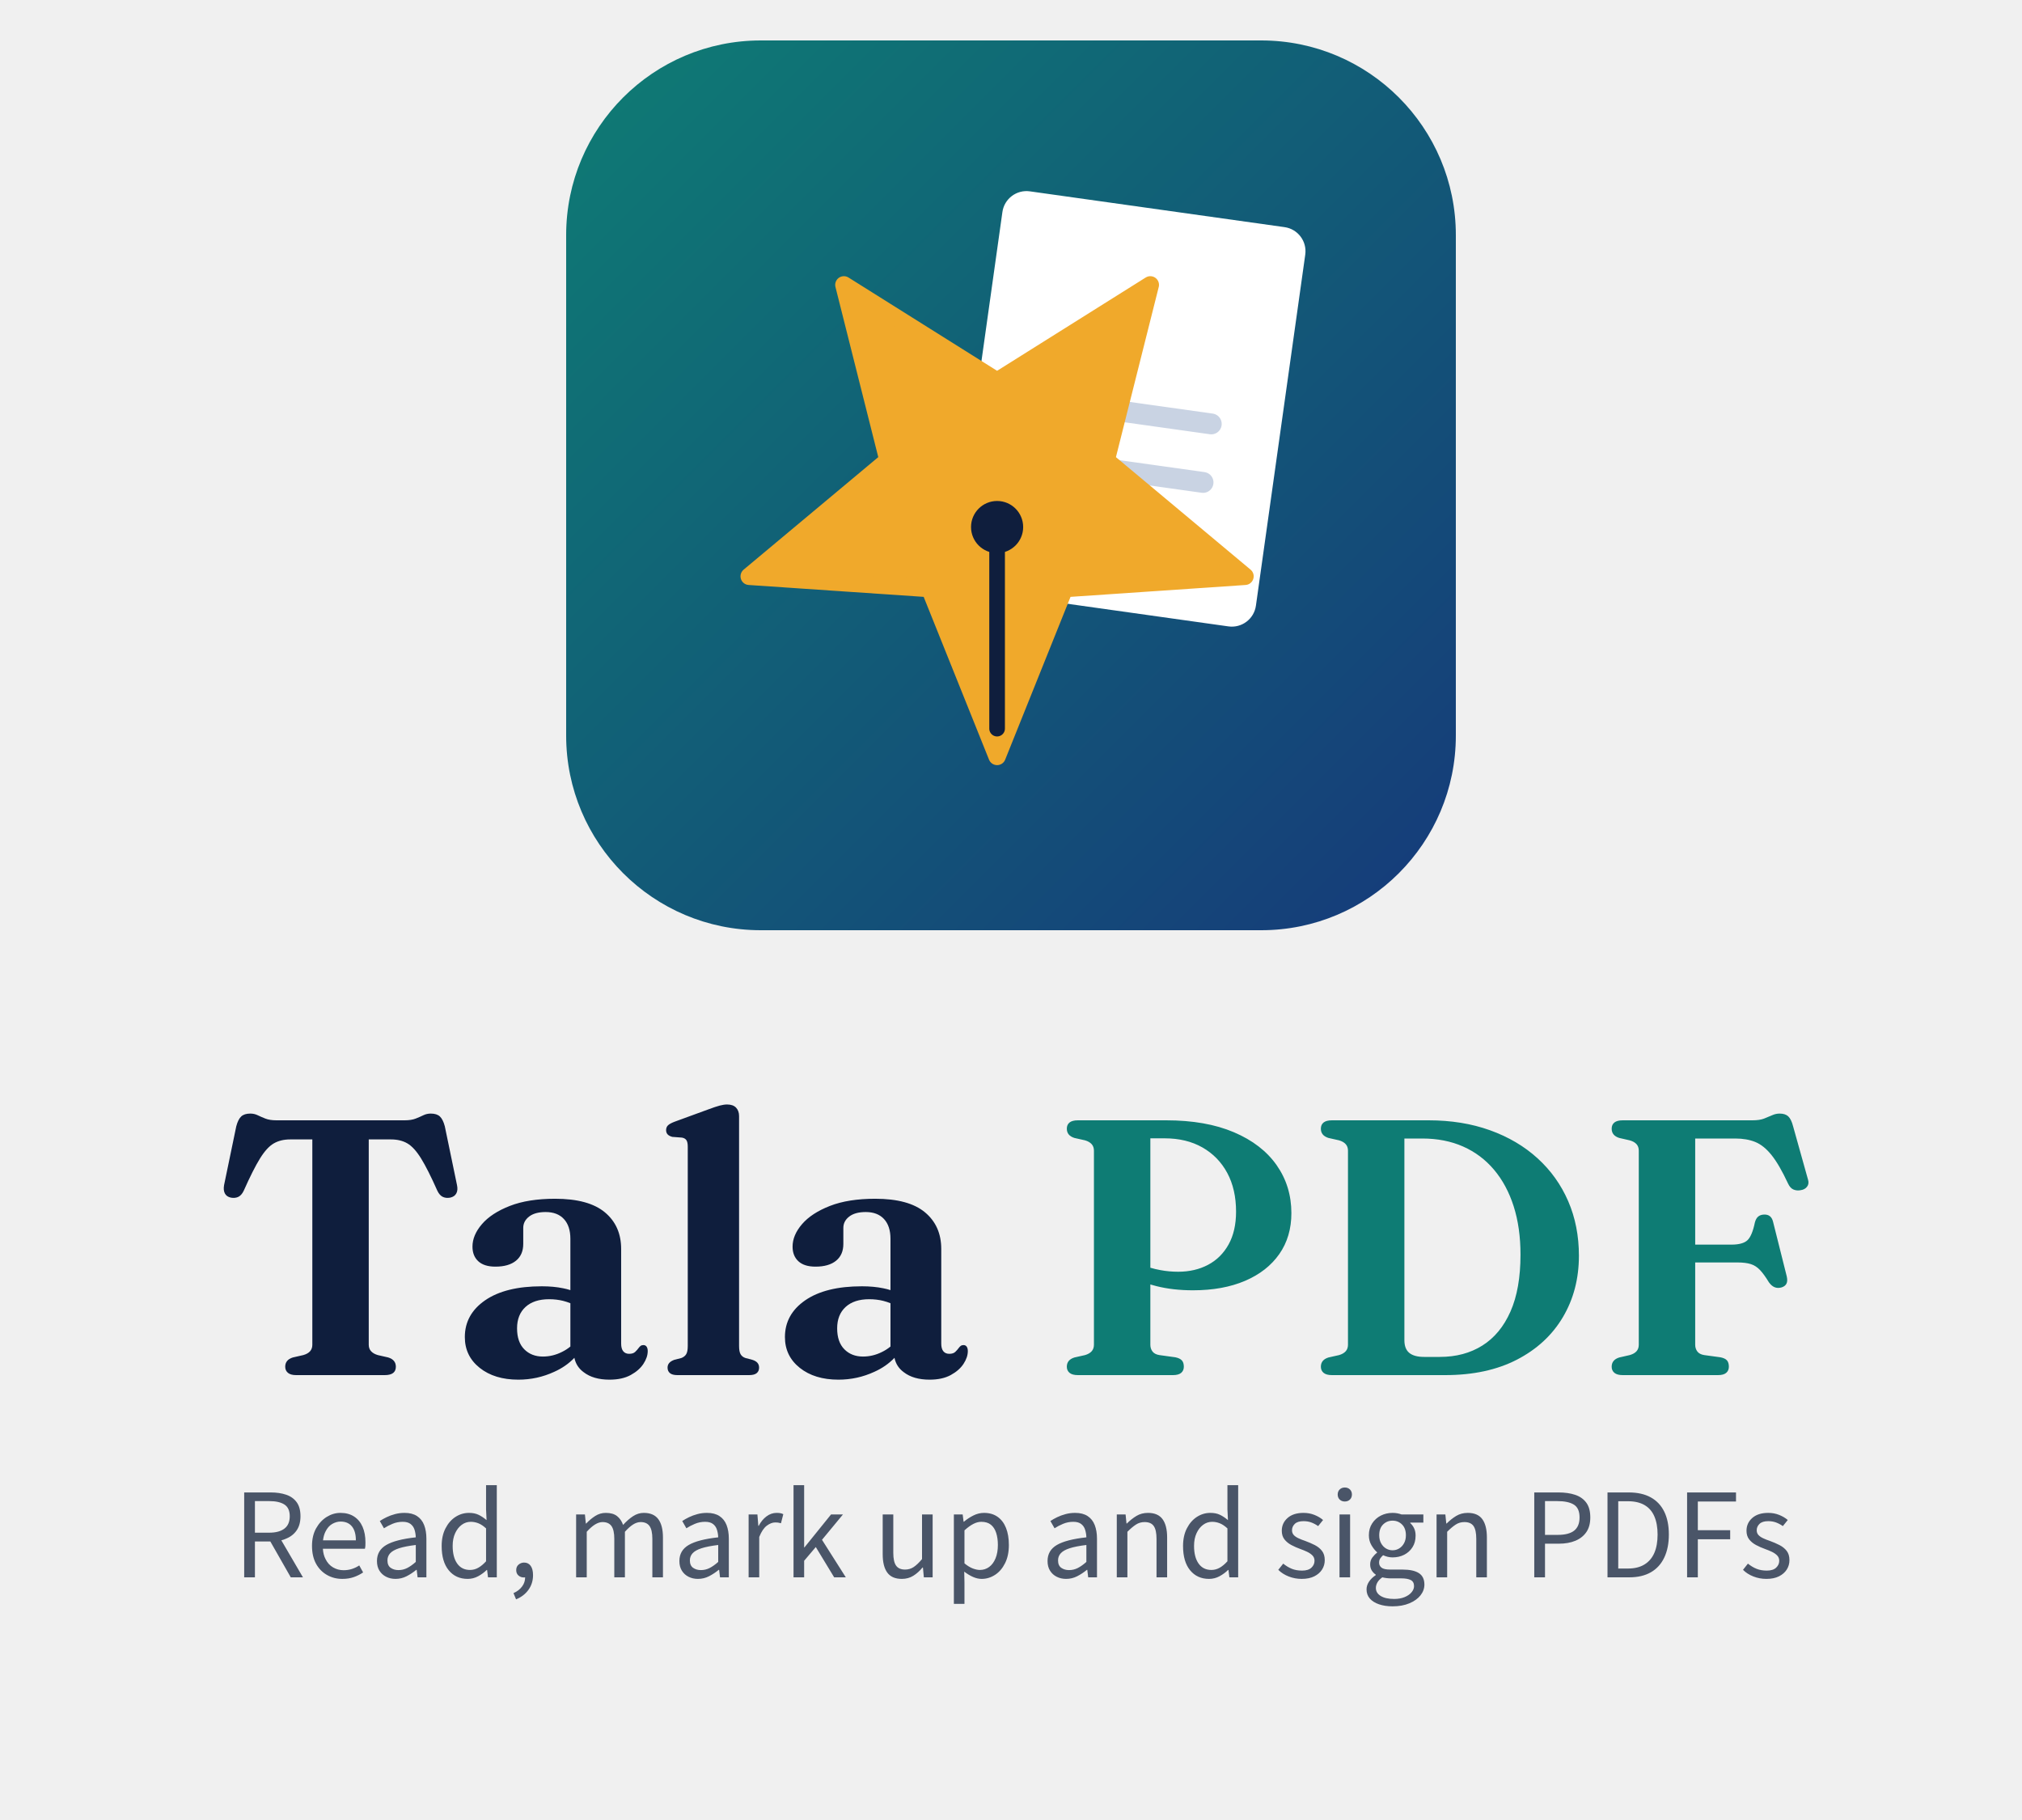
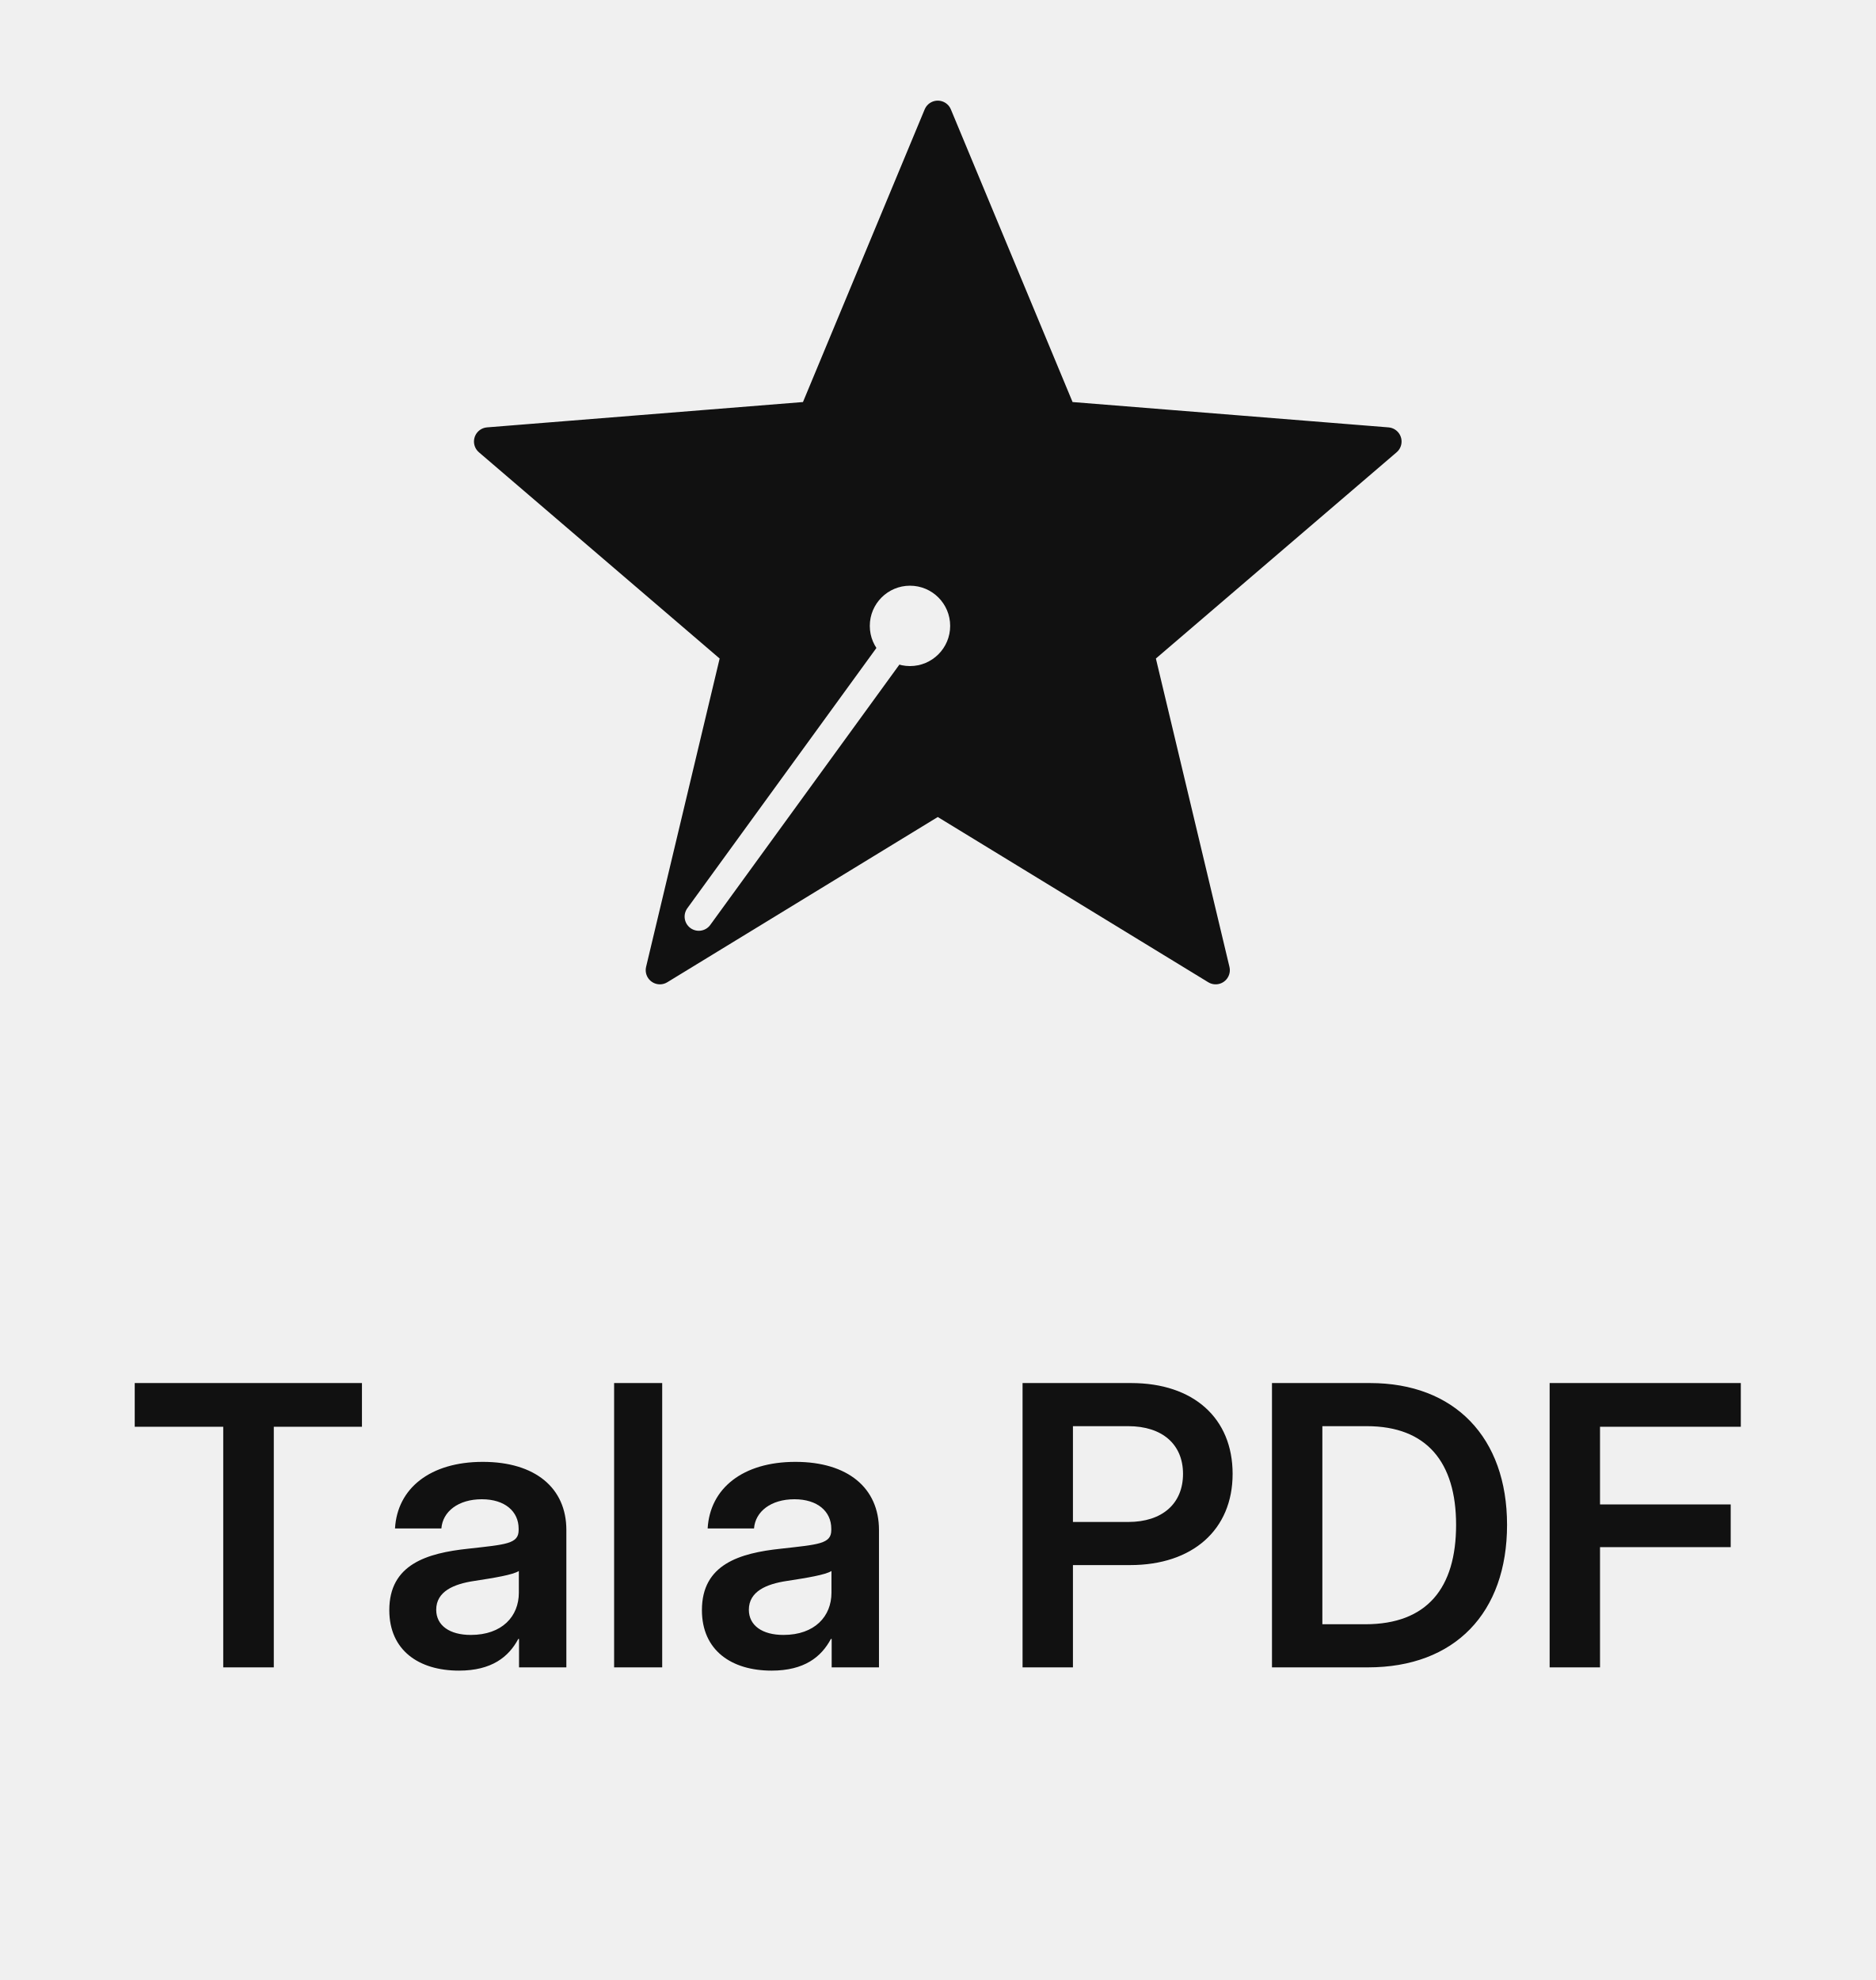
- <svg xmlns="http://www.w3.org/2000/svg" viewBox="0 0 1000 900">
-   <g transform="translate(280 20) scale(0.859375)">
+ <svg xmlns="http://www.w3.org/2000/svg" viewBox="0 0 720 760">
+   <g transform="translate(160 20) scale(0.9259259) translate(-40 -40)">
    <defs>
-       <linearGradient id="s16" x1="0" y1="0" x2="1" y2="1">
-         <stop offset="0" stop-color="#0e7c74" />
-         <stop offset="1" stop-color="#163a7a" />
-       </linearGradient>
+       <mask id="s16" maskUnits="userSpaceOnUse" x="0" y="0" width="512" height="512">
+         <rect width="512" height="512" fill="#fff" />
+         <path d="M244.48 277.86L156.92 398.37" stroke="#000" stroke-width="11.76" stroke-linecap="round" />
+         <circle cx="244.48" cy="277.86" r="16.66" fill="#000" />
+       </mask>
    </defs>
-     <rect width="512" height="512" rx="112" fill="url(#s16)" />
-     <rect x="236" y="96" width="176" height="232" rx="14" fill="#ffffff" transform="rotate(8 324 212)" />
-     <path d="M262 214H372M262 248H372M262 282H340" stroke="#c9d3e3" stroke-width="12" stroke-linecap="round" transform="rotate(8 324 212)" />
-     <path d="M390.66 308.35L286.79 315.4L248 412L209.21 315.4L105.34 308.35L185.23 241.6L159.83 140.65L248 196L336.17 140.65L310.77 241.6Z" fill="#f0a92b" stroke="#f0a92b" stroke-width="10" stroke-linejoin="round" />
-     <path d="M248 280L248 396" stroke="#0f1e3d" stroke-width="9" stroke-linecap="round" />
-     <circle cx="248" cy="280" r="15" fill="#0f1e3d" />
+     <path d="M371.21 420.57L256 350.2L140.79 420.57L172.12 289.26L69.59 201.43L204.16 190.64L256 66L307.84 190.64L442.41 201.43L339.88 289.26Z" fill="#111111" stroke="#111111" stroke-width="11.76" stroke-linejoin="round" mask="url(#s16)" />
  </g>
-   <g transform="translate(105.5969 680) scale(0.9)">
-     <path d="M34.60-140L34.60-140L105-140Q108.70-140 111.10-140.95Q113.50-141.90 115.35-142.80Q117.20-143.70 119.40-143.70L119.40-143.70Q122.70-143.70 124.40-142.10Q126.10-140.50 127.10-136.70L127.10-136.70L133.80-104.40Q134.40-101.60 133.40-99.80Q132.40-98 130-97.50L130-97.50Q127.70-97.10 125.95-97.95Q124.20-98.80 123-101.30L123-101.30Q117.80-113 114.05-119.05Q110.30-125.10 106.55-127.30Q102.80-129.50 97.50-129.50L97.50-129.50L85.30-129.50L85.30-16.70Q85.30-14.50 86.60-13.10Q87.90-11.70 90.30-11L90.30-11L96-9.70Q100.20-8.40 100.20-4.60L100.20-4.60Q100.20 0 94.10 0L94.10 0L45.40 0Q42.40 0 40.90-1.25Q39.40-2.50 39.40-4.60L39.40-4.60Q39.40-8.40 43.60-9.70L43.60-9.70L49.30-11Q51.80-11.70 53.05-13.10Q54.30-14.50 54.30-16.70L54.30-16.70L54.30-129.50L42.10-129.50Q36.90-129.50 33.10-127.30Q29.30-125.10 25.55-119.05Q21.80-113 16.60-101.30L16.60-101.30Q15.40-98.80 13.65-97.95Q11.90-97.10 9.60-97.50L9.60-97.50Q7.20-98 6.25-99.80Q5.30-101.60 5.80-104.40L5.80-104.40L12.50-136.70Q13.50-140.50 15.20-142.10Q16.90-143.70 20.20-143.70L20.20-143.70Q22.40-143.70 24.25-142.80Q26.10-141.90 28.50-140.95Q30.90-140 34.60-140ZM138.10-20.90L138.10-20.90Q138.10-33.40 149.25-41.10Q160.40-48.80 180.40-48.80L180.40-48.80Q186.90-48.80 192.20-47.70L192.20-47.70Q194.20-47.30 196.10-46.70L196.10-46.70L196.10-74.90Q196.10-81.90 192.55-85.75Q189-89.60 182.50-89.60L182.50-89.60Q176.60-89.60 173.40-87.10Q170.20-84.60 170.20-80.90L170.20-80.90L170.20-72.10Q170.20-66.10 166.20-62.85Q162.20-59.60 154.90-59.60L154.90-59.60Q148.70-59.60 145.50-62.55Q142.30-65.50 142.30-70.60L142.30-70.60Q142.30-76.90 147.50-82.95Q152.70-89 162.80-92.95Q172.90-96.90 187.70-96.90L187.70-96.90Q206.10-96.90 215.05-89.45Q224-82 224-69.30L224-69.30L224-17.30Q224-14.50 225.15-13.10Q226.30-11.70 228.40-11.70L228.40-11.70Q230.60-11.70 231.70-12.75Q232.80-13.80 233.60-14.90L233.60-14.90Q234.10-15.60 234.70-16.05Q235.30-16.50 236.20-16.50L236.20-16.50Q237.40-16.50 238-15.60Q238.60-14.70 238.60-13.20L238.60-13.20Q238.60-9.80 236.25-6.20Q233.90-2.60 229.25-0.05Q224.60 2.50 217.60 2.50L217.60 2.50Q208.70 2.50 203.40-1.60L203.40-1.60Q199.30-4.60 198.30-9.50L198.30-9.50Q193.70-4.70 187.20-1.80L187.20-1.80Q177.90 2.50 167.50 2.50L167.50 2.50Q154.40 2.50 146.25-4Q138.10-10.50 138.10-20.90ZM196.10-15.70L196.10-39.50Q194.10-40.30 192.10-40.80L192.10-40.80Q188.50-41.70 184.40-41.70L184.40-41.70Q176.10-41.70 171.45-37.45Q166.80-33.20 166.80-25.70Q166.80-18.20 170.75-14.20Q174.70-10.20 181-10.20L181-10.20Q186.40-10.20 191.40-12.70L191.40-12.70Q193.90-13.90 196.10-15.70L196.10-15.70ZM288.80-142.30L288.80-142.30L288.80-16Q288.80-12.90 289.65-11.45Q290.50-10 292.30-9.40L292.30-9.40L296.10-8.40Q298-7.80 298.90-6.75Q299.80-5.70 299.80-4.10L299.80-4.10Q299.80-2.20 298.50-1.10Q297.20 0 294.30 0L294.30 0L254.90 0Q252.10 0 250.80-1.10Q249.50-2.20 249.50-4.10L249.50-4.10Q249.50-5.60 250.40-6.65Q251.30-7.70 253.20-8.40L253.20-8.40L257.10-9.40Q258.90-10.10 259.75-11.50Q260.60-12.90 260.60-16L260.60-16L260.60-125.50Q260.60-128 259.85-129.10Q259.10-130.20 257.40-130.50L257.40-130.50L252.10-130.90Q250.30-131.40 249.50-132.30Q248.70-133.20 248.70-134.60L248.70-134.60Q248.70-136.20 249.70-137.20Q250.70-138.20 253.30-139.20L253.30-139.20L271.90-146Q275.90-147.50 278.20-148.10Q280.50-148.70 282.20-148.70L282.20-148.70Q285.50-148.70 287.15-146.95Q288.80-145.20 288.80-142.30ZM314.00-20.90L314.00-20.90Q314.00-33.40 325.15-41.10Q336.30-48.80 356.30-48.80L356.30-48.80Q362.80-48.80 368.10-47.70L368.10-47.70Q370.10-47.30 372.00-46.70L372.00-46.70L372.00-74.90Q372.00-81.90 368.45-85.75Q364.90-89.60 358.40-89.60L358.40-89.60Q352.50-89.60 349.30-87.10Q346.10-84.60 346.10-80.90L346.10-80.90L346.10-72.10Q346.10-66.10 342.10-62.85Q338.10-59.60 330.80-59.60L330.80-59.60Q324.60-59.60 321.40-62.55Q318.20-65.50 318.20-70.60L318.20-70.60Q318.20-76.90 323.40-82.95Q328.60-89 338.70-92.95Q348.80-96.90 363.60-96.90L363.60-96.90Q382.00-96.90 390.95-89.45Q399.90-82 399.90-69.30L399.90-69.30L399.90-17.30Q399.90-14.50 401.05-13.10Q402.20-11.70 404.30-11.70L404.30-11.70Q406.50-11.70 407.60-12.75Q408.70-13.80 409.50-14.90L409.50-14.90Q410.00-15.60 410.60-16.05Q411.20-16.50 412.10-16.50L412.10-16.50Q413.30-16.50 413.90-15.60Q414.50-14.70 414.50-13.20L414.50-13.20Q414.50-9.80 412.15-6.20Q409.80-2.60 405.15-0.05Q400.50 2.50 393.50 2.50L393.50 2.50Q384.60 2.50 379.30-1.60L379.30-1.60Q375.20-4.60 374.20-9.50L374.20-9.50Q369.60-4.70 363.10-1.80L363.10-1.80Q353.80 2.50 343.40 2.50L343.40 2.50Q330.30 2.50 322.15-4Q314.00-10.50 314.00-20.90ZM372.00-15.70L372.00-39.50Q370.00-40.30 368.00-40.80L368.00-40.80Q364.40-41.70 360.30-41.70L360.30-41.70Q352.00-41.70 347.35-37.45Q342.70-33.20 342.70-25.70Q342.70-18.20 346.65-14.20Q350.60-10.20 356.90-10.20L356.90-10.20Q362.30-10.20 367.30-12.70L367.30-12.70Q369.80-13.90 372.00-15.70L372.00-15.70Z" fill="#0f1e3d" />
-     <path d="M592.30-89L592.30-89Q592.30-76 585.65-66.50Q579-57 566.85-51.80Q554.70-46.60 538.20-46.60L538.20-46.60Q527.20-46.60 518.10-48.90L518.10-48.90Q516.40-49.30 514.80-49.80L514.80-49.80L514.80-16.70Q514.80-14.50 516-12.95Q517.20-11.40 519.80-11L519.80-11L528.50-9.80Q531-9.30 532.10-8.10Q533.20-6.90 533.20-4.60L533.20-4.60Q533.20-2.50 531.75-1.25Q530.30 0 527.20 0L527.20 0L475.00 0Q471.90 0 470.40-1.25Q468.90-2.50 468.90-4.60L468.90-4.60Q468.90-8.40 473.10-9.70L473.10-9.70L478.90-11Q481.30-11.70 482.55-13.10Q483.80-14.50 483.80-16.70L483.80-16.70L483.80-123.30Q483.80-125.50 482.55-126.90Q481.30-128.30 478.90-129L478.90-129L473.10-130.30Q468.90-131.60 468.90-135.40L468.90-135.40Q468.90-137.60 470.40-138.80Q471.90-140 475.00-140L475.00-140L523.50-140Q545.30-140 560.70-133.45Q576.10-126.90 584.20-115.35Q592.30-103.80 592.30-89ZM514.80-130.10L514.80-59Q517.50-58.20 520.30-57.70L520.30-57.70Q525-56.80 530.10-56.80L530.10-56.80Q539.30-56.80 546.50-60.60Q553.70-64.40 557.80-71.80Q561.90-79.20 561.90-89.80L561.90-89.80Q561.90-102.10 557.05-111.10Q552.20-120.10 543.40-125.10Q534.60-130.10 522.70-130.10L522.70-130.10L514.80-130.10ZM608.50-4.60L608.50-4.60Q608.50-8.40 612.70-9.70L612.70-9.70L618.50-11Q620.90-11.70 622.15-13.10Q623.40-14.50 623.40-16.70L623.40-16.70L623.40-123.30Q623.40-125.50 622.15-126.90Q620.90-128.30 618.50-129L618.50-129L612.70-130.30Q608.50-131.60 608.50-135.40L608.50-135.40Q608.50-137.60 610-138.80Q611.50-140 614.60-140L614.60-140L667.70-140Q686.20-140 701.40-134.55Q716.60-129.10 727.55-119.15Q738.50-109.20 744.40-95.60Q750.30-82 750.30-65.60L750.30-65.60Q750.30-46.70 741.50-31.85Q732.70-17 716.25-8.50Q699.80 0 676.80 0L676.80 0L614.60 0Q611.50 0 610-1.25Q608.50-2.50 608.50-4.60ZM665.20-10L673.90-10Q687.30-10 697.25-16.25Q707.20-22.50 712.70-34.95Q718.20-47.40 718.20-66.20L718.20-66.20Q718.20-81 714.45-92.75Q710.70-104.50 703.65-112.85Q696.60-121.20 686.65-125.60Q676.70-130 664.20-130L664.20-130L654.40-130L654.40-19.20Q654.40-14.40 657.10-12.20Q659.80-10 665.20-10L665.20-10ZM774.40-140L845.70-140Q849.60-140 852.05-140.95Q854.50-141.90 856.50-142.80Q858.50-143.70 860.60-143.70L860.60-143.70Q863.70-143.70 865.35-142.15Q867.00-140.60 868.00-136.70L868.00-136.70L876.20-107.40Q876.90-105.10 875.65-103.50Q874.40-101.90 872.10-101.60L872.10-101.60Q870.10-101.20 868.25-101.95Q866.40-102.70 865.20-105.30L865.20-105.30Q860.40-115.60 856.15-120.90Q851.90-126.20 847.20-128.10Q842.50-130 836.20-130L836.20-130L814.20-130L814.20-71.70L834.10-71.70Q840.40-71.70 842.95-74.15Q845.50-76.60 847.00-83.90L847.00-83.90Q847.60-86.10 848.80-87.10Q850.00-88.10 851.80-88.20L851.80-88.20Q856.00-88.50 857.00-84.20L857.00-84.20L864.50-54.30Q865.10-51.70 864.35-50.25Q863.60-48.80 861.70-48.20L861.70-48.20Q859.70-47.60 857.95-48.25Q856.20-48.90 854.70-51L854.70-51Q852.10-55.30 849.85-57.70Q847.60-60.10 844.75-61Q841.90-61.90 837.40-61.90L837.40-61.90L814.20-61.90L814.20-16.70Q814.20-14.50 815.40-12.95Q816.60-11.40 819.20-11L819.20-11L828.00-9.80Q830.60-9.30 831.65-8.10Q832.70-6.90 832.70-4.60L832.70-4.60Q832.70-2.50 831.25-1.25Q829.80 0 826.70 0L826.70 0L774.40 0Q771.30 0 769.80-1.25Q768.30-2.50 768.30-4.60L768.30-4.60Q768.30-8.40 772.50-9.70L772.50-9.70L778.20-11Q780.70-11.70 781.95-13.10Q783.20-14.50 783.20-16.70L783.20-16.70L783.20-123.30Q783.20-125.50 781.95-126.90Q780.70-128.30 778.20-129L778.20-129L772.50-130.30Q768.30-131.60 768.30-135.40L768.30-135.40Q768.30-137.60 769.80-138.80Q771.30-140 774.40-140L774.40-140Z" fill="#0e7c74" />
-   </g>
-   <path transform="translate(115.008 780)" d="M11.07 0L5.76 0L5.76-41.98L18.88-41.98Q23.17-41.98 26.50-40.86Q29.82-39.74 31.71-37.15Q33.60-34.56 33.60-30.21L33.60-30.21Q33.60-25.98 31.71-23.23Q29.82-20.48 26.50-19.14L26.50-19.14Q25.41-18.62 24.13-18.30L24.13-18.30L34.82 0L28.80 0L18.69-17.73L11.07-17.73L11.07 0ZM11.07-37.70L11.07-22.08L18.11-22.08Q23.04-22.08 25.66-24.10Q28.29-26.11 28.29-30.21Q28.29-34.30 25.66-36Q23.04-37.70 18.11-37.70L18.11-37.70L11.07-37.70ZM54.27 0.77L54.27 0.77Q50.11 0.77 46.69-1.18Q43.26-3.14 41.28-6.75Q39.30-10.37 39.30-15.55L39.30-15.55Q39.30-20.61 41.34-24.26Q43.39-27.90 46.59-29.89Q49.79-31.87 53.38-31.87L53.38-31.87Q57.34-31.87 60.13-30.05Q62.91-28.22 64.32-24.96Q65.73-21.70 65.73-17.28L65.73-17.28Q65.73-16.45 65.70-15.68Q65.66-14.91 65.47-14.14L65.47-14.14L44.67-14.14Q44.86-11.14 46.02-8.96L46.02-8.96Q47.36-6.27 49.73-4.90Q52.10-3.52 54.91-3.52L54.91-3.52Q57.15-3.52 59.10-4.16Q61.06-4.80 62.66-5.89L62.66-5.89L64.58-2.43Q62.53-1.02 60-0.13Q57.47 0.77 54.27 0.77ZM44.74-18.30L44.74-18.30L60.99-18.30Q60.99-22.78 59.04-25.18Q57.09-27.58 53.44-27.58L53.44-27.58Q51.33-27.58 49.28-26.40Q47.23-25.22 45.95-22.59L45.95-22.59Q45.06-20.86 44.74-18.30ZM80.58 0.77L80.58 0.77Q78.02 0.77 75.94-0.29Q73.86-1.34 72.64-3.30Q71.42-5.25 71.42-8.06L71.42-8.06Q71.42-13.31 76.03-16Q80.64-18.69 90.62-19.78L90.62-19.78Q90.56-21.70 90.02-23.49Q89.47-25.28 88.06-26.37Q86.66-27.46 84.16-27.46L84.16-27.46Q81.47-27.46 79.10-26.46Q76.74-25.47 74.88-24.26L74.88-24.26L72.83-27.84Q74.24-28.80 76.16-29.73Q78.08-30.66 80.32-31.26Q82.56-31.87 85.06-31.87L85.06-31.87Q88.83-31.87 91.23-30.30Q93.63-28.74 94.75-25.86Q95.87-22.98 95.87-19.07L95.87-19.07L95.87 0L91.52 0L91.07-3.71L90.88-3.71Q88.64-1.86 86.08-0.54Q83.52 0.77 80.58 0.77ZM82.05-3.58L82.05-3.58Q84.35-3.58 86.37-4.61Q88.38-5.63 90.62-7.62L90.62-7.62L90.62-16Q85.38-15.36 82.34-14.37Q79.30-13.38 77.95-11.90Q76.61-10.43 76.61-8.38L76.61-8.38Q76.61-5.82 78.21-4.70Q79.81-3.58 82.05-3.58ZM116.29 0.77L116.29 0.77Q110.40 0.77 106.91-3.49Q103.42-7.74 103.42-15.49L103.42-15.49Q103.42-20.54 105.31-24.22Q107.20-27.90 110.27-29.89Q113.34-31.87 116.93-31.87L116.93-31.87Q119.68-31.87 121.63-30.94Q123.58-30.02 125.63-28.29L125.63-28.29L125.38-33.60L125.38-45.57L130.69-45.57L130.69 0L126.34 0L125.89-3.65L125.70-3.65Q123.90-1.86 121.47-0.54Q119.04 0.77 116.29 0.77ZM117.44-3.65L117.44-3.65Q119.62-3.65 121.54-4.74Q123.46-5.82 125.38-7.94L125.38-7.94L125.38-24.19Q123.46-25.98 121.60-26.72Q119.74-27.46 117.82-27.46L117.82-27.46Q115.33-27.46 113.31-25.95Q111.30-24.45 110.08-21.79Q108.86-19.14 108.86-15.55L108.86-15.55Q108.86-9.98 111.10-6.82Q113.34-3.65 117.44-3.65ZM140.22 10.88L140.22 10.88L138.94 7.81Q141.70 6.59 143.23 4.48L143.23 4.48Q144.70 2.50 144.70 0L144.70 0Q144.38 0.06 144.06 0.06L144.06 0.06Q142.53 0.06 141.41-0.90Q140.29-1.86 140.29-3.58Q140.29-5.31 141.47-6.30Q142.66-7.30 144.19-7.30L144.19-7.30Q146.30-7.30 147.46-5.66Q148.61-4.03 148.61-1.09L148.61-1.09Q148.61 3.01 146.37 6.14Q144.13 9.28 140.22 10.88ZM175.17 0L169.92 0L169.92-31.10L174.27-31.10L174.72-26.62L174.91-26.62Q176.96-28.80 179.36-30.34Q181.76-31.87 184.58-31.87L184.58-31.87Q188.16-31.87 190.18-30.27Q192.19-28.67 193.15-25.92L193.15-25.92Q195.58-28.61 198.08-30.24Q200.58-31.87 203.39-31.87L203.39-31.87Q208.26-31.87 210.56-28.77Q212.86-25.66 212.86-19.71L212.86-19.71L212.86 0L207.62 0L207.62-19.01Q207.62-23.42 206.21-25.38Q204.80-27.33 201.86-27.33L201.86-27.33Q200.00-27.33 198.11-26.14Q196.22-24.96 194.05-22.53L194.05-22.53L194.05 0L188.80 0L188.80-19.01Q188.80-23.42 187.39-25.38Q185.98-27.33 182.98-27.33L182.98-27.33Q179.46-27.33 175.17-22.53L175.17-22.53L175.17 0ZM230.14 0.77L230.14 0.77Q227.58 0.77 225.50-0.29Q223.42-1.34 222.21-3.30Q220.99-5.25 220.99-8.06L220.99-8.06Q220.99-13.31 225.60-16Q230.21-18.69 240.19-19.78L240.19-19.78Q240.13-21.70 239.58-23.49Q239.04-25.28 237.63-26.37Q236.22-27.46 233.73-27.46L233.73-27.46Q231.04-27.46 228.67-26.46Q226.30-25.47 224.45-24.26L224.45-24.26L222.40-27.84Q223.81-28.80 225.73-29.73Q227.65-30.66 229.89-31.26Q232.13-31.87 234.62-31.87L234.62-31.87Q238.40-31.87 240.80-30.30Q243.20-28.74 244.32-25.86Q245.44-22.98 245.44-19.07L245.44-19.07L245.44 0L241.09 0L240.64-3.71L240.45-3.71Q238.21-1.86 235.65-0.54Q233.09 0.77 230.14 0.77ZM231.62-3.58L231.62-3.58Q233.92-3.58 235.94-4.61Q237.95-5.63 240.19-7.62L240.19-7.62L240.19-16Q234.94-15.36 231.90-14.37Q228.86-13.38 227.52-11.90Q226.18-10.43 226.18-8.38L226.18-8.38Q226.18-5.82 227.78-4.70Q229.38-3.58 231.62-3.58ZM260.48 0L255.23 0L255.23-31.10L259.58-31.10L260.03-25.47L260.22-25.47Q261.76-28.42 264.06-30.14Q266.37-31.87 269.06-31.87L269.06-31.87Q270.08-31.87 270.85-31.74Q271.62-31.62 272.38-31.23L272.38-31.23L271.23-26.75Q270.53-26.94 269.92-27.04Q269.31-27.14 268.35-27.14L268.35-27.14Q266.37-27.14 264.22-25.54Q262.08-23.94 260.48-19.97L260.48-19.97L260.48 0ZM282.69 0L277.44 0L277.44-45.57L282.69-45.57L282.69-14.78L282.82-14.78L296.00-31.10L301.89-31.10L291.52-18.56L303.30 0L297.54 0L288.45-14.98L282.69-8.19L282.69 0ZM331.01 0.77L331.01 0.77Q326.08 0.77 323.81-2.34Q321.54-5.44 321.54-11.39L321.54-11.39L321.54-31.10L326.78-31.10L326.78-12.10Q326.78-7.74 328.16-5.79Q329.54-3.84 332.61-3.84L332.61-3.84Q334.98-3.84 336.86-5.09Q338.75-6.34 340.99-9.02L340.99-9.02L340.99-31.10L346.24-31.10L346.24 0L341.89 0L341.44-4.86L341.25-4.86Q339.14-2.30 336.67-0.77Q334.21 0.77 331.01 0.77ZM361.98 13.12L356.74 13.12L356.74-31.10L361.09-31.10L361.54-27.52L361.73-27.52Q363.84-29.31 366.40-30.59Q368.96-31.87 371.65-31.87L371.65-31.87Q375.62-31.87 378.37-29.92Q381.12-27.97 382.53-24.42Q383.94-20.86 383.94-16L383.94-16Q383.94-10.75 382.05-6.98Q380.16-3.20 377.09-1.22Q374.02 0.77 370.50 0.77L370.50 0.77Q368.38 0.77 366.21-0.19Q364.03-1.15 361.86-2.82L361.86-2.82L361.98 2.62L361.98 13.12ZM369.60-3.65L369.60-3.65Q372.16-3.65 374.18-5.12Q376.19-6.59 377.34-9.38Q378.50-12.16 378.50-16L378.50-16Q378.50-19.39 377.66-21.98Q376.83-24.58 375.04-26.02Q373.25-27.46 370.30-27.46L370.30-27.46Q368.38-27.46 366.34-26.40Q364.29-25.34 361.98-23.23L361.98-23.23L361.98-6.91Q364.16-5.12 366.11-4.38Q368.06-3.65 369.60-3.65ZM412.22 0.77L412.22 0.77Q409.66 0.77 407.58-0.29Q405.50-1.34 404.29-3.30Q403.07-5.25 403.07-8.06L403.07-8.06Q403.07-13.31 407.68-16Q412.29-18.69 422.27-19.78L422.27-19.78Q422.21-21.70 421.66-23.49Q421.12-25.28 419.71-26.37Q418.30-27.46 415.81-27.46L415.81-27.46Q413.12-27.46 410.75-26.46Q408.38-25.47 406.53-24.26L406.53-24.26L404.48-27.84Q405.89-28.80 407.81-29.73Q409.73-30.66 411.97-31.26Q414.21-31.87 416.70-31.87L416.70-31.87Q420.48-31.87 422.88-30.30Q425.28-28.74 426.40-25.86Q427.52-22.98 427.52-19.07L427.52-19.07L427.52 0L423.17 0L422.72-3.71L422.53-3.71Q420.29-1.86 417.73-0.54Q415.17 0.77 412.22 0.77ZM413.70-3.58L413.70-3.58Q416.00-3.58 418.02-4.61Q420.03-5.63 422.27-7.62L422.27-7.62L422.27-16Q417.02-15.36 413.98-14.37Q410.94-13.38 409.60-11.90Q408.26-10.43 408.26-8.38L408.26-8.38Q408.26-5.82 409.86-4.70Q411.46-3.58 413.70-3.58ZM442.56 0L437.31 0L437.31-31.10L441.66-31.10L442.11-26.62L442.30-26.62Q444.54-28.86 447.04-30.37Q449.54-31.87 452.74-31.87L452.74-31.87Q457.66-31.87 459.94-28.77Q462.21-25.66 462.21-19.71L462.21-19.71L462.21 0L456.96 0L456.96-19.01Q456.96-23.42 455.58-25.38Q454.21-27.33 451.07-27.33L451.07-27.33Q448.70-27.33 446.82-26.11Q444.93-24.90 442.56-22.53L442.56-22.53L442.56 0ZM482.94 0.77L482.94 0.77Q477.06 0.77 473.57-3.49Q470.08-7.74 470.08-15.49L470.08-15.49Q470.08-20.54 471.97-24.22Q473.86-27.90 476.93-29.89Q480.00-31.87 483.58-31.87L483.58-31.87Q486.34-31.87 488.29-30.94Q490.24-30.02 492.29-28.29L492.29-28.29L492.03-33.60L492.03-45.57L497.34-45.57L497.34 0L492.99 0L492.54-3.65L492.35-3.65Q490.56-1.86 488.13-0.54Q485.70 0.77 482.94 0.77ZM484.10-3.65L484.10-3.65Q486.27-3.65 488.19-4.74Q490.11-5.82 492.03-7.94L492.03-7.94L492.03-24.19Q490.11-25.98 488.26-26.72Q486.40-27.46 484.48-27.46L484.48-27.46Q481.98-27.46 479.97-25.95Q477.95-24.45 476.74-21.79Q475.52-19.14 475.52-15.55L475.52-15.55Q475.52-9.98 477.76-6.82Q480.00-3.65 484.10-3.65ZM528.77 0.77L528.77 0.77Q525.38 0.77 522.34-0.42Q519.30-1.60 517.18-3.71L517.18-3.71L519.62-6.78Q521.66-5.12 523.87-4.22Q526.08-3.33 528.96-3.33L528.96-3.33Q532.03-3.33 533.57-4.77Q535.10-6.21 535.10-8.19L535.10-8.19Q535.10-9.79 534.05-10.85Q532.99-11.90 531.42-12.64Q529.86-13.38 528.06-14.02L528.06-14.02Q525.76-14.85 523.65-15.97Q521.54-17.09 520.22-18.78Q518.91-20.48 518.91-23.04L518.91-23.04Q518.91-26.82 521.76-29.34Q524.61-31.87 529.66-31.87L529.66-31.87Q532.54-31.87 535.04-30.88Q537.54-29.89 539.33-28.35L539.33-28.35L536.90-25.34Q535.23-26.50 533.50-27.14Q531.78-27.78 529.66-27.78L529.66-27.78Q526.72-27.78 525.34-26.43Q523.97-25.09 523.97-23.30L523.97-23.30Q523.97-21.89 524.80-20.96Q525.63-20.03 527.14-19.33Q528.64-18.62 530.56-17.98L530.56-17.98Q532.99-17.09 535.20-15.97Q537.41-14.85 538.78-13.09Q540.16-11.33 540.16-8.51L540.16-8.51Q540.16-5.95 538.85-3.87Q537.54-1.79 535.01-0.51Q532.48 0.77 528.77 0.77ZM552.70 0L547.46 0L547.46-31.10L552.70-31.10L552.70 0ZM550.08-37.50L550.08-37.50Q548.54-37.50 547.55-38.46Q546.56-39.42 546.56-40.96L546.56-40.96Q546.56-42.50 547.55-43.46Q548.54-44.42 550.08-44.42L550.08-44.42Q551.62-44.42 552.61-43.46Q553.60-42.50 553.60-40.96L553.60-40.96Q553.60-39.42 552.61-38.46Q551.62-37.50 550.08-37.50ZM573.70 14.34L573.70 14.34Q569.92 14.34 567.01 13.34Q564.10 12.35 562.46 10.50Q560.83 8.64 560.83 5.95L560.83 5.95Q560.83 3.97 562.05 2.14Q563.26 0.32 565.38-1.09L565.38-1.09L565.38-1.34Q564.22-2.11 563.42-3.36Q562.62-4.61 562.62-6.40L562.62-6.40Q562.62-8.38 563.74-9.86Q564.86-11.33 566.02-12.16L566.02-12.16L566.02-12.42Q564.54-13.70 563.26-15.87Q561.98-18.05 561.98-20.80L561.98-20.80Q561.98-24.19 563.62-26.69Q565.25-29.18 567.90-30.53Q570.56-31.87 573.70-31.87L573.70-31.87Q574.98-31.87 576.13-31.65Q577.28-31.42 578.11-31.10L578.11-31.10L588.93-31.10L588.93-27.07L582.46-27.07L582.46-26.82Q583.62-25.79 584.35-24.26Q585.09-22.72 585.09-20.61L585.09-20.61Q585.09-17.28 583.55-14.88Q582.02-12.48 579.46-11.17Q576.90-9.86 573.70-9.86L573.70-9.86Q572.54-9.86 571.33-10.14Q570.11-10.43 569.02-10.94L569.02-10.94Q568.26-10.24 567.65-9.41Q567.04-8.58 567.04-7.23L567.04-7.23Q567.04-5.76 568.22-4.80Q569.41-3.84 572.54-3.84L572.54-3.84L578.56-3.84Q584.00-3.84 586.72-2.08Q589.44-0.32 589.44 3.58L589.44 3.58Q589.44 6.46 587.52 8.90Q585.60 11.33 582.05 12.83Q578.50 14.34 573.70 14.34ZM573.70-13.38L573.70-13.38Q575.49-13.38 576.99-14.30Q578.50-15.23 579.39-16.90Q580.29-18.56 580.29-20.80L580.29-20.80Q580.29-24.26 578.37-26.14Q576.45-28.03 573.70-28.03L573.70-28.03Q570.94-28.03 569.02-26.14Q567.10-24.26 567.10-20.80L567.10-20.80Q567.10-18.56 568.00-16.90Q568.90-15.23 570.40-14.30Q571.90-13.38 573.70-13.38ZM574.46 10.69L574.46 10.69Q577.41 10.69 579.62 9.79Q581.82 8.90 583.07 7.42Q584.32 5.95 584.32 4.35L584.32 4.35Q584.32 2.18 582.69 1.34Q581.06 0.51 578.05 0.51L578.05 0.51L572.67 0.51Q571.78 0.51 570.72 0.38Q569.66 0.26 568.64 0L568.64 0Q566.91 1.22 566.18 2.56Q565.44 3.90 565.44 5.25L565.44 5.25Q565.44 7.74 567.84 9.22Q570.24 10.69 574.46 10.69ZM600.70 0L595.46 0L595.46-31.10L599.81-31.10L600.26-26.62L600.45-26.62Q602.69-28.86 605.18-30.37Q607.68-31.87 610.88-31.87L610.88-31.87Q615.81-31.87 618.08-28.77Q620.35-25.66 620.35-19.71L620.35-19.71L620.35 0L615.10 0L615.10-19.01Q615.10-23.42 613.73-25.38Q612.35-27.33 609.22-27.33L609.22-27.33Q606.85-27.33 604.96-26.11Q603.07-24.90 600.70-22.53L600.70-22.53L600.70 0ZM649.09 0L643.78 0L643.78-41.98L655.74-41.98Q660.48-41.98 664.00-40.80Q667.52-39.62 669.50-36.93Q671.49-34.24 671.49-29.63L671.49-29.63Q671.49-25.22 669.54-22.37Q667.58-19.52 664.10-18.08Q660.61-16.64 656.00-16.64L656.00-16.64L649.09-16.64L649.09 0ZM649.09-37.70L649.09-20.99L655.36-20.99Q660.86-20.99 663.52-23.10Q666.18-25.22 666.18-29.63L666.18-29.63Q666.18-34.18 663.39-35.94Q660.61-37.70 655.10-37.70L655.10-37.70L649.09-37.70ZM690.75 0L680.00 0L680.00-41.98L690.50-41.98Q696.96-41.98 701.38-39.55Q705.79-37.12 708.06-32.48Q710.34-27.84 710.34-21.18L710.34-21.18Q710.34-14.53 708.06-9.76Q705.79-4.99 701.44-2.50Q697.09 0 690.75 0L690.75 0ZM685.31-37.63L685.31-4.35L690.11-4.35Q695.04-4.35 698.30-6.37Q701.57-8.38 703.17-12.10Q704.77-15.81 704.77-21.18L704.77-21.18Q704.77-26.43 703.17-30.14Q701.57-33.86 698.30-35.74Q695.04-37.63 690.11-37.63L690.11-37.63L685.31-37.63ZM724.67 0L719.36 0L719.36-41.98L743.55-41.98L743.55-37.50L724.67-37.50L724.67-23.30L740.67-23.30L740.67-18.82L724.67-18.82L724.67 0ZM758.59 0.77L758.59 0.77Q755.20 0.77 752.16-0.42Q749.12-1.60 747.01-3.71L747.01-3.71L749.44-6.78Q751.49-5.12 753.70-4.22Q755.90-3.33 758.78-3.33L758.78-3.33Q761.86-3.33 763.39-4.77Q764.93-6.21 764.93-8.19L764.93-8.19Q764.93-9.79 763.87-10.85Q762.82-11.90 761.25-12.64Q759.68-13.38 757.89-14.02L757.89-14.02Q755.58-14.85 753.47-15.97Q751.36-17.09 750.05-18.78Q748.74-20.48 748.74-23.04L748.74-23.04Q748.74-26.82 751.58-29.34Q754.43-31.87 759.49-31.87L759.49-31.87Q762.37-31.87 764.86-30.88Q767.36-29.89 769.15-28.35L769.15-28.35L766.72-25.34Q765.06-26.50 763.33-27.14Q761.60-27.78 759.49-27.78L759.49-27.78Q756.54-27.78 755.17-26.43Q753.79-25.09 753.79-23.30L753.79-23.30Q753.79-21.89 754.62-20.96Q755.46-20.03 756.96-19.33Q758.46-18.62 760.38-17.98L760.38-17.98Q762.82-17.09 765.02-15.97Q767.23-14.85 768.61-13.09Q769.98-11.33 769.98-8.51L769.98-8.51Q769.98-5.95 768.67-3.87Q767.36-1.79 764.83-0.51Q762.30 0.77 758.59 0.77Z" fill="#4a5568" />
+   <path transform="translate(48.34912 640)" d="M3.37-92.36L37.35-92.36L37.35 0L56.76 0L56.76-92.36L90.60-92.36L90.60-109.13L3.37-109.13ZM127.83 1.25C140.43 1.25 146.95-4.03 150.61-10.91L150.90-10.91L150.90 0L169.07 0L169.07-52.73C169.07-68.85 157.13-78.88 136.99-78.88C116.77-78.88 104.17-68.70 103.29-53.32L121.09-53.32C121.60-59.84 127.61-64.53 136.62-64.53C145.48-64.53 150.75-59.84 150.75-53.25L150.75-52.66C150.75-47.39 145.85-47.17 131.49-45.56C115.53-43.87 101.10-39.55 101.10-21.97C101.10-6.52 112.45 1.25 127.83 1.25ZM132.37-12.45C124.31-12.45 119.11-16.04 119.11-22.12C119.11-29.15 125.85-32.01 133.76-33.18C141.38-34.35 148.56-35.52 150.83-36.99L150.83-28.64C150.83-19.63 144.46-12.45 132.37-12.45ZM205.86-109.13L187.40-109.13L187.40 0L205.86 0ZM247.85 1.25C260.44 1.25 266.96-4.03 270.62-10.91L270.92-10.91L270.92 0L289.08 0L289.08-52.73C289.08-68.85 277.14-78.88 257.00-78.88C236.79-78.88 224.19-68.70 223.31-53.32L241.11-53.32C241.62-59.84 247.63-64.53 256.63-64.53C265.50-64.53 270.77-59.84 270.77-53.25L270.77-52.66C270.77-47.39 265.86-47.17 251.51-45.56C235.54-43.87 221.11-39.55 221.11-21.97C221.11-6.52 232.46 1.25 247.85 1.25ZM252.39-12.45C244.33-12.45 239.13-16.04 239.13-22.12C239.13-29.15 245.87-32.01 253.78-33.18C261.40-34.35 268.57-35.52 270.84-36.99L270.84-28.64C270.84-19.63 264.47-12.45 252.39-12.45ZM344.20 0L363.54 0L363.54-39.26L385.51-39.26C409.46-39.26 424.84-52.81 424.84-74.27C424.84-95.65 409.83-109.13 385.88-109.13L344.20-109.13ZM363.54-55.81L363.54-92.58L384.78-92.58C397.82-92.58 405.80-85.62 405.80-74.27C405.80-62.84 397.82-55.81 384.78-55.81ZM476.79 0C510.19 0 530.19-20.95 530.19-54.71C530.19-88.26 510.05-109.13 477.60-109.13L439.95-109.13L439.95 0ZM459.29-16.55L459.29-92.58L476.36-92.58C499.35-92.58 510.63-78.74 510.63-54.71C510.63-30.47 499.50-16.55 475.77-16.55ZM546.54 0L565.88 0L565.88-46.14L616.05-46.14L616.05-62.55L565.88-62.55L565.88-92.36L619.93-92.36L619.93-109.13L546.54-109.13Z" fill="#111111" />
</svg>
